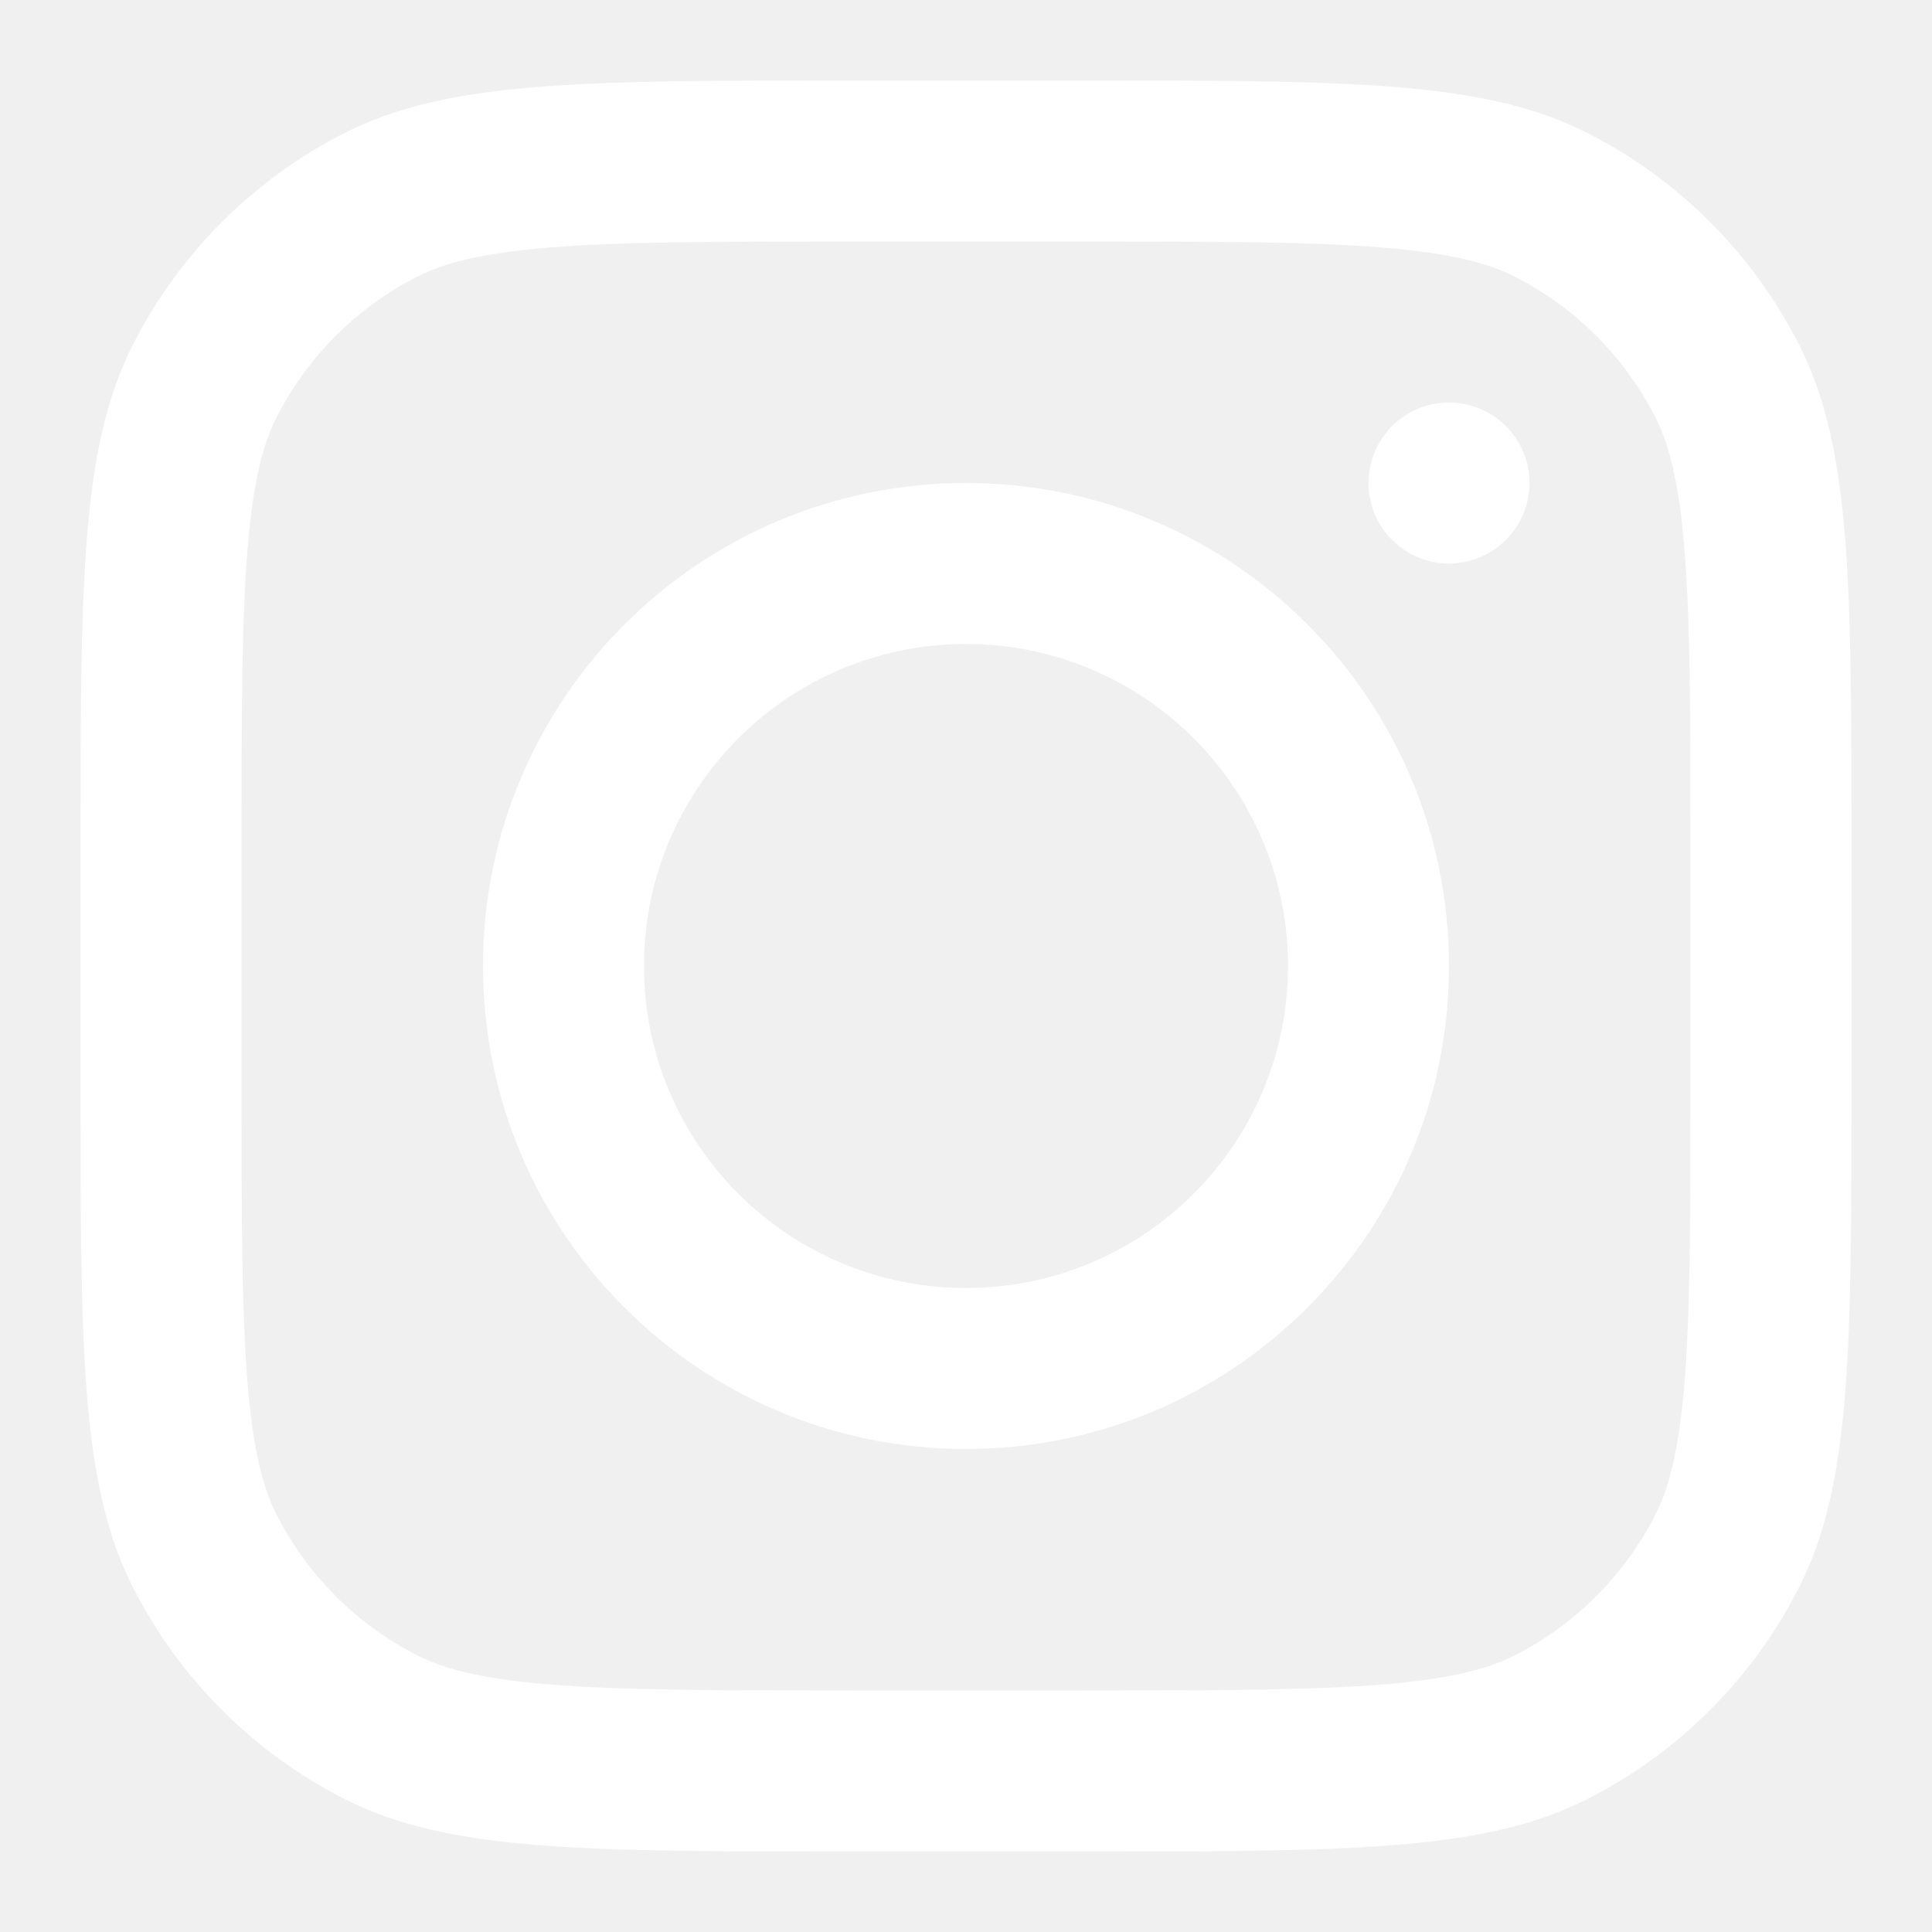
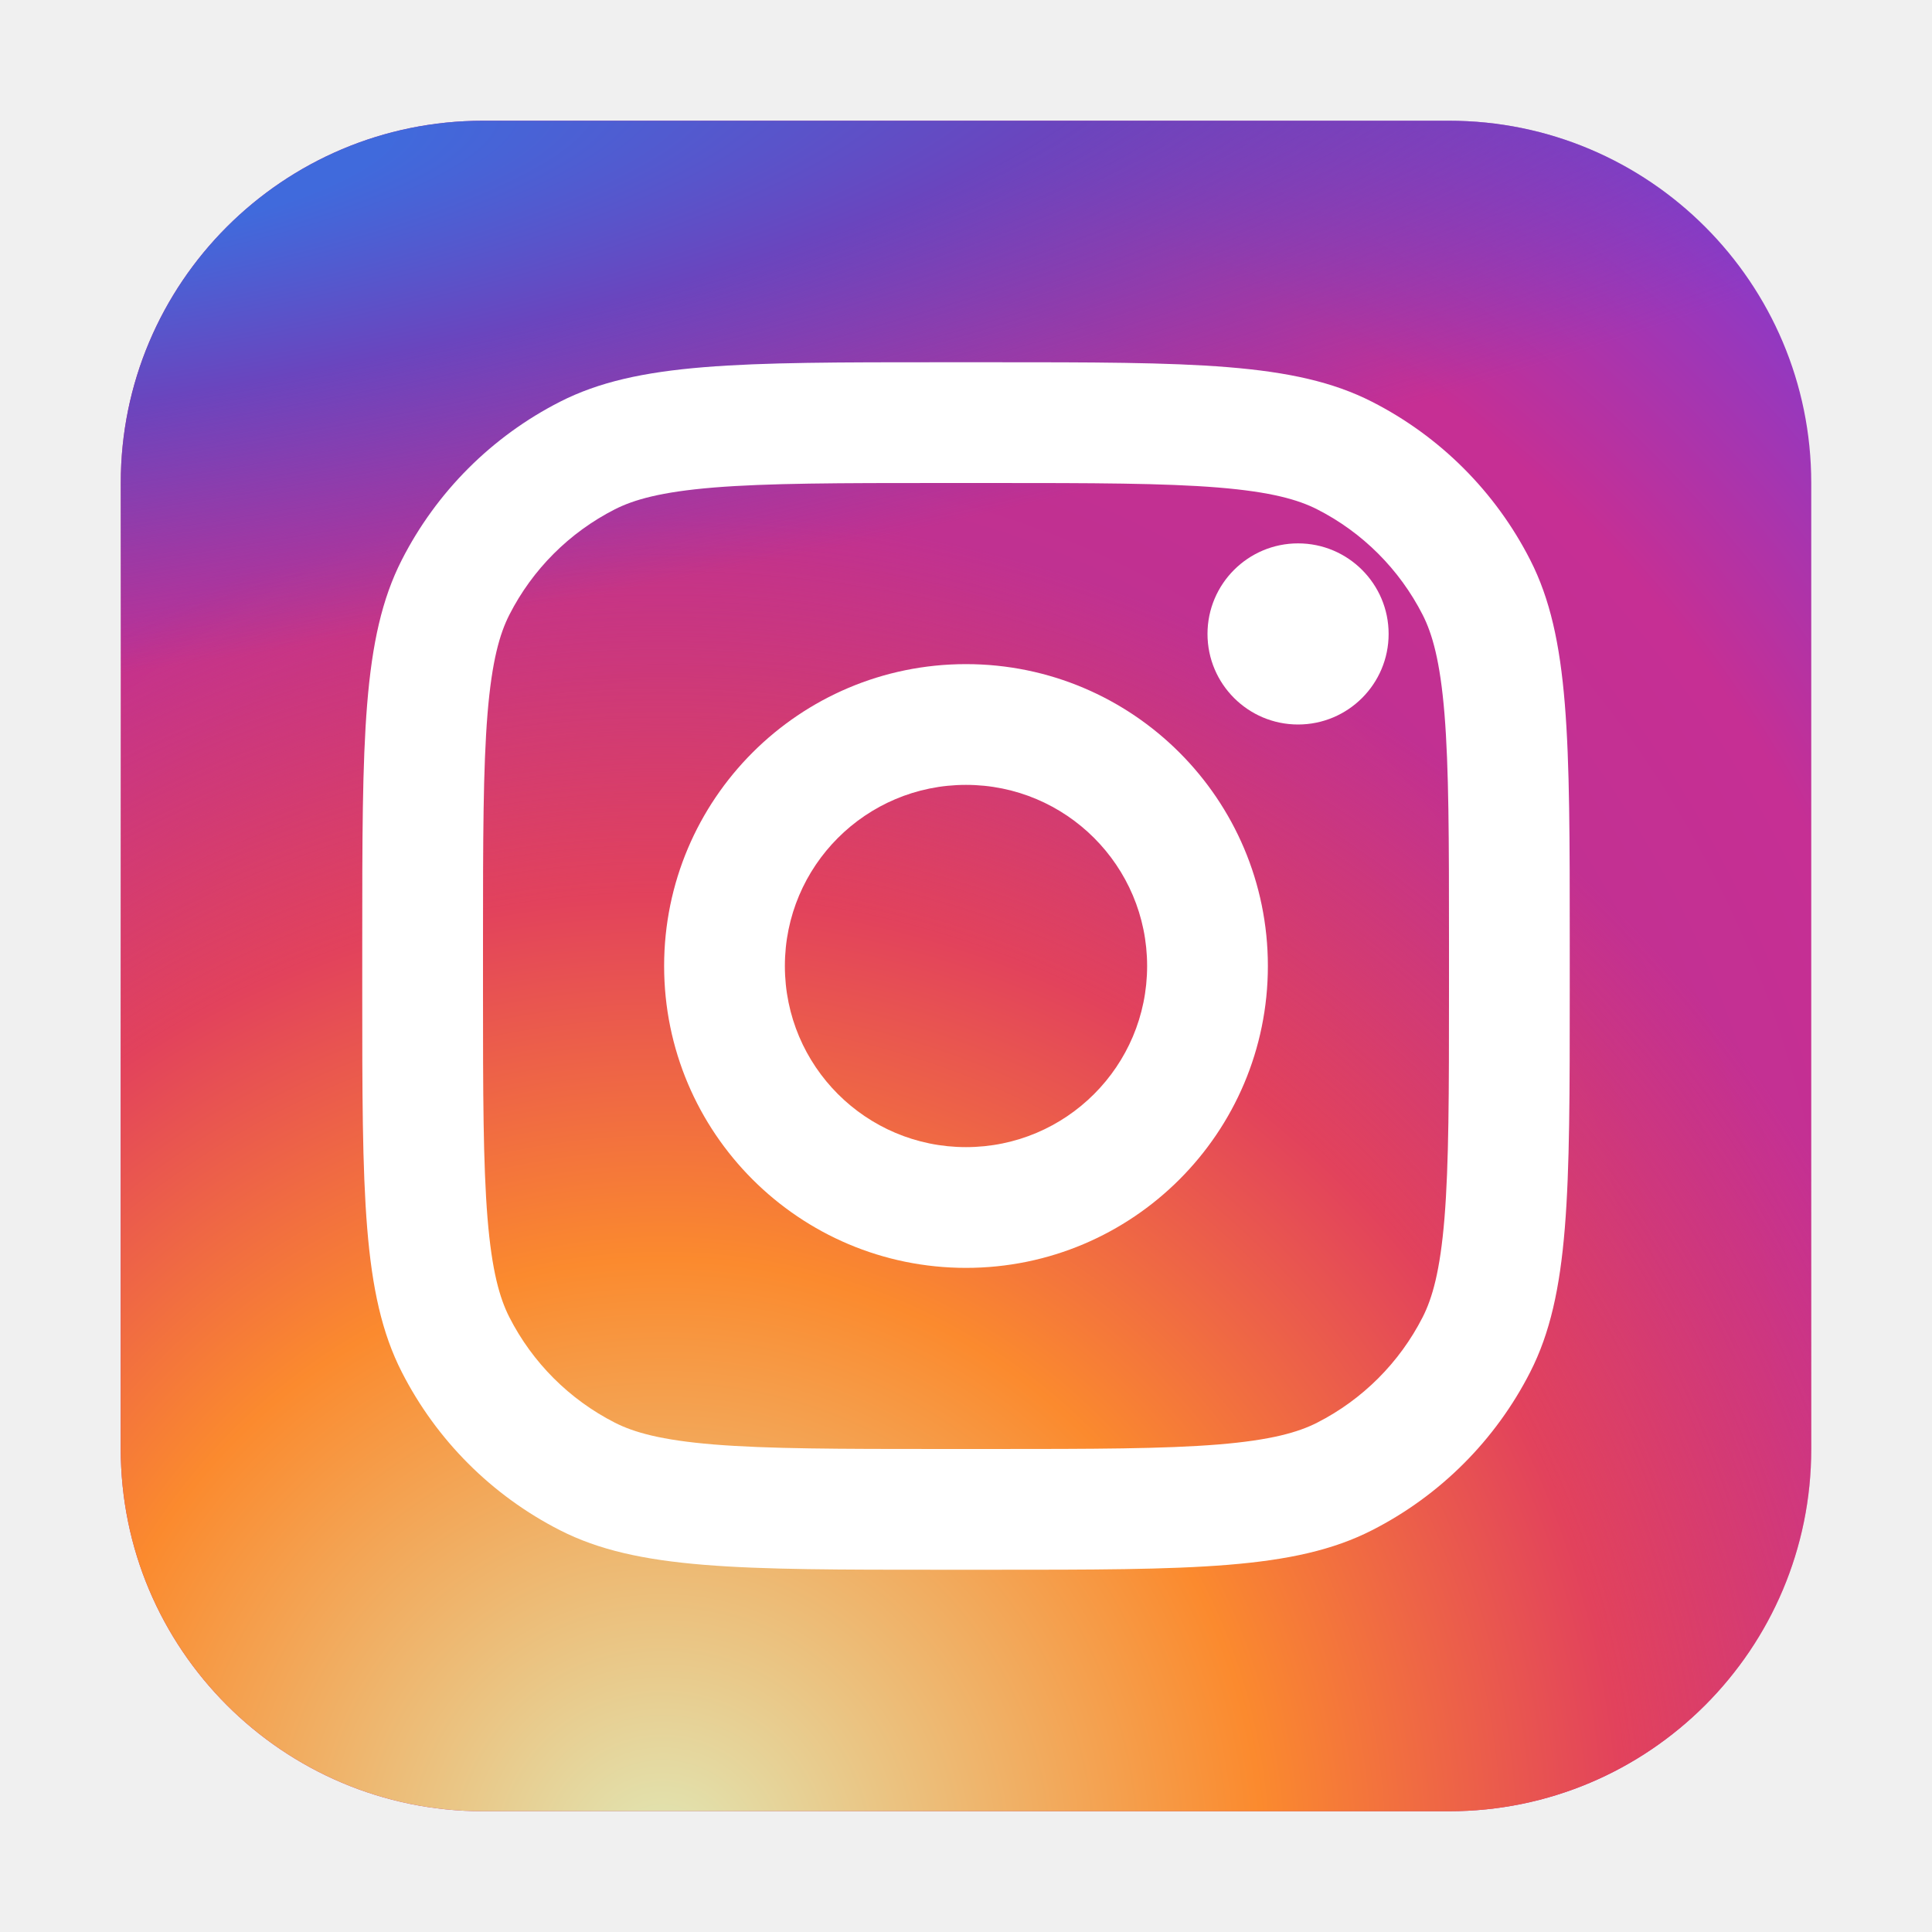
- <svg xmlns="http://www.w3.org/2000/svg" width="800px" height="800px" viewBox="0 0 24 24" fill="none">
-   <path fill-rule="evenodd" clip-rule="evenodd" d="M12 18C15.314 18 18 15.314 18 12C18 8.686 15.314 6 12 6C8.686 6 6 8.686 6 12C6 15.314 8.686 18 12 18ZM12 16C14.209 16 16 14.209 16 12C16 9.791 14.209 8 12 8C9.791 8 8 9.791 8 12C8 14.209 9.791 16 12 16Z" fill="#FFFFFF" />
-   <path d="M18 5C17.448 5 17 5.448 17 6C17 6.552 17.448 7 18 7C18.552 7 19 6.552 19 6C19 5.448 18.552 5 18 5Z" fill="#FFFFFF" />
-   <path fill-rule="evenodd" clip-rule="evenodd" d="M1.654 4.276C1 5.56 1 7.24 1 10.6V13.4C1 16.76 1 18.441 1.654 19.724C2.229 20.853 3.147 21.771 4.276 22.346C5.56 23 7.24 23 10.6 23H13.4C16.76 23 18.441 23 19.724 22.346C20.853 21.771 21.771 20.853 22.346 19.724C23 18.441 23 16.76 23 13.4V10.6C23 7.24 23 5.56 22.346 4.276C21.771 3.147 20.853 2.229 19.724 1.654C18.441 1 16.76 1 13.4 1H10.6C7.24 1 5.56 1 4.276 1.654C3.147 2.229 2.229 3.147 1.654 4.276ZM13.4 3H10.6C8.887 3 7.722 3.002 6.822 3.075C5.945 3.147 5.497 3.277 5.184 3.436C4.431 3.819 3.819 4.431 3.436 5.184C3.277 5.497 3.147 5.945 3.075 6.822C3.002 7.722 3 8.887 3 10.6V13.4C3 15.113 3.002 16.278 3.075 17.178C3.147 18.055 3.277 18.503 3.436 18.816C3.819 19.569 4.431 20.18 5.184 20.564C5.497 20.723 5.945 20.853 6.822 20.925C7.722 20.998 8.887 21 10.6 21H13.4C15.113 21 16.278 20.998 17.178 20.925C18.055 20.853 18.503 20.723 18.816 20.564C19.569 20.18 20.18 19.569 20.564 18.816C20.723 18.503 20.853 18.055 20.925 17.178C20.998 16.278 21 15.113 21 13.4V10.6C21 8.887 20.998 7.722 20.925 6.822C20.853 5.945 20.723 5.497 20.564 5.184C20.18 4.431 19.569 3.819 18.816 3.436C18.503 3.277 18.055 3.147 17.178 3.075C16.278 3.002 15.113 3 13.4 3Z" fill="#FFFFFF" />
+ <svg xmlns="http://www.w3.org/2000/svg" width="800px" height="800px" viewBox="0 0 32 32" fill="none">
+   <rect x="2" y="2" width="28" height="28" rx="6" fill="url(#paint0_radial_87_7153)" />
+   <rect x="2" y="2" width="28" height="28" rx="6" fill="url(#paint1_radial_87_7153)" />
+   <rect x="2" y="2" width="28" height="28" rx="6" fill="url(#paint2_radial_87_7153)" />
+   <path d="M23 10.5C23 11.328 22.328 12 21.5 12C20.672 12 20 11.328 20 10.5C20 9.672 20.672 9 21.5 9C22.328 9 23 9.672 23 10.5Z" fill="white" />
+   <path fill-rule="evenodd" clip-rule="evenodd" d="M16 21C18.761 21 21 18.761 21 16C21 13.239 18.761 11 16 11C13.239 11 11 13.239 11 16C11 18.761 13.239 21 16 21ZM16 19C17.657 19 19 17.657 19 16C19 14.343 17.657 13 16 13C14.343 13 13 14.343 13 16C13 17.657 14.343 19 16 19Z" fill="white" />
+   <path fill-rule="evenodd" clip-rule="evenodd" d="M6 15.6C6 12.24 6 10.559 6.654 9.276C7.229 8.147 8.147 7.229 9.276 6.654C10.559 6 12.24 6 15.6 6H16.4C19.76 6 21.441 6 22.724 6.654C23.853 7.229 24.771 8.147 25.346 9.276C26 10.559 26 12.24 26 15.6V16.4C26 19.76 26 21.441 25.346 22.724C24.771 23.853 23.853 24.771 22.724 25.346C21.441 26 19.76 26 16.4 26H15.6C12.24 26 10.559 26 9.276 25.346C8.147 24.771 7.229 23.853 6.654 22.724C6 21.441 6 19.76 6 16.4V15.6ZM15.6 8H16.4C18.113 8 19.278 8.002 20.178 8.075C21.055 8.147 21.503 8.277 21.816 8.436C22.569 8.819 23.18 9.431 23.564 10.184C23.723 10.497 23.853 10.945 23.925 11.822C23.998 12.722 24 13.887 24 15.6V16.4C24 18.113 23.998 19.278 23.925 20.178C23.853 21.055 23.723 21.503 23.564 21.816C23.18 22.569 22.569 23.18 21.816 23.564C21.503 23.723 21.055 23.853 20.178 23.925C19.278 23.998 18.113 24 16.4 24H15.6C13.887 24 12.722 23.998 11.822 23.925C10.945 23.853 10.497 23.723 10.184 23.564C9.431 23.18 8.819 22.569 8.436 21.816C8.277 21.503 8.147 21.055 8.075 20.178C8.002 19.278 8 18.113 8 16.4V15.6C8 13.887 8.002 12.722 8.075 11.822C8.147 10.945 8.277 10.497 8.436 10.184C8.819 9.431 9.431 8.819 10.184 8.436C10.497 8.277 10.945 8.147 11.822 8.075C12.722 8.002 13.887 8 15.6 8Z" fill="white" />
+   <defs>
+     <radialGradient id="paint0_radial_87_7153" cx="0" cy="0" r="1" gradientUnits="userSpaceOnUse" gradientTransform="translate(12 23) rotate(-55.3758) scale(25.5196)">
+       <stop stop-color="#B13589" />
+       <stop offset="0.793" stop-color="#C62F94" />
+       <stop offset="1" stop-color="#8A3AC8" />
+     </radialGradient>
+     <radialGradient id="paint1_radial_87_7153" cx="0" cy="0" r="1" gradientUnits="userSpaceOnUse" gradientTransform="translate(11 31) rotate(-65.1363) scale(22.5942)">
+       <stop stop-color="#E0E8B7" />
+       <stop offset="0.445" stop-color="#FB8A2E" />
+       <stop offset="0.715" stop-color="#E2425C" />
+       <stop offset="1" stop-color="#E2425C" stop-opacity="0" />
+     </radialGradient>
+     <radialGradient id="paint2_radial_87_7153" cx="0" cy="0" r="1" gradientUnits="userSpaceOnUse" gradientTransform="translate(0.500002 3) rotate(-8.1301) scale(38.8909 8.31836)">
+       <stop offset="0.157" stop-color="#406ADC" />
+       <stop offset="0.468" stop-color="#6A45BE" />
+       <stop offset="1" stop-color="#6A45BE" stop-opacity="0" />
+     </radialGradient>
+   </defs>
</svg>
